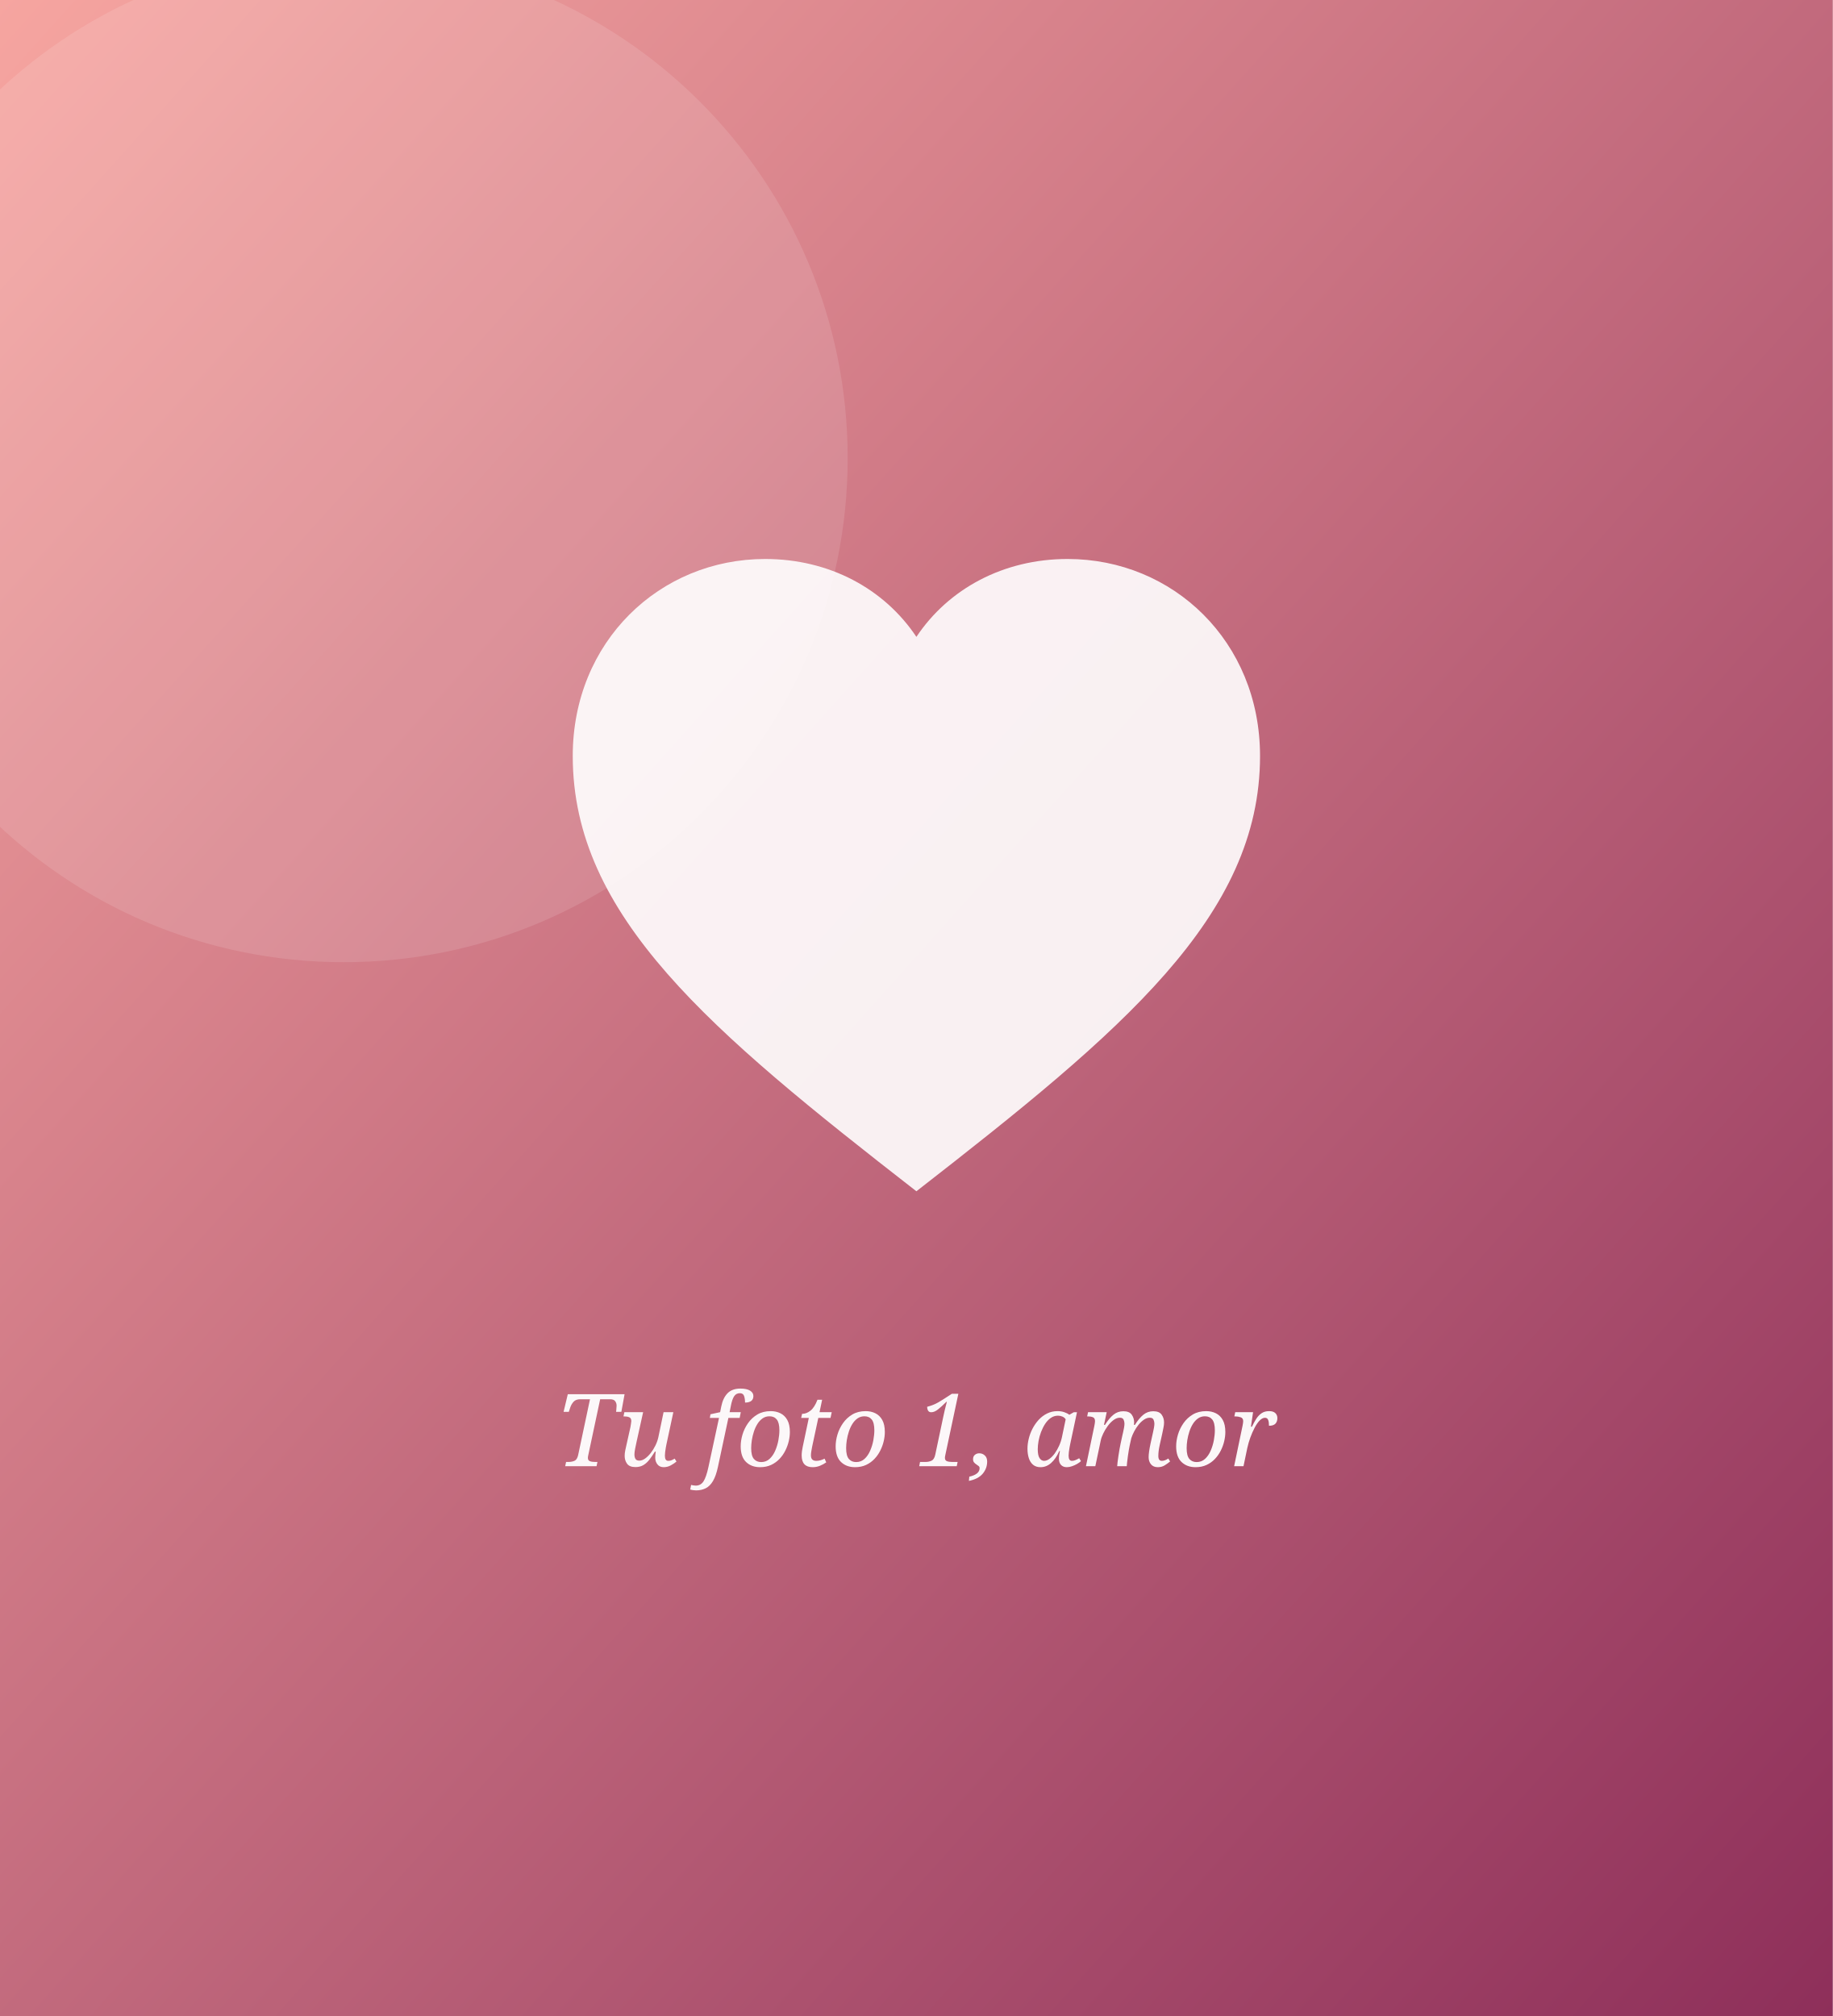
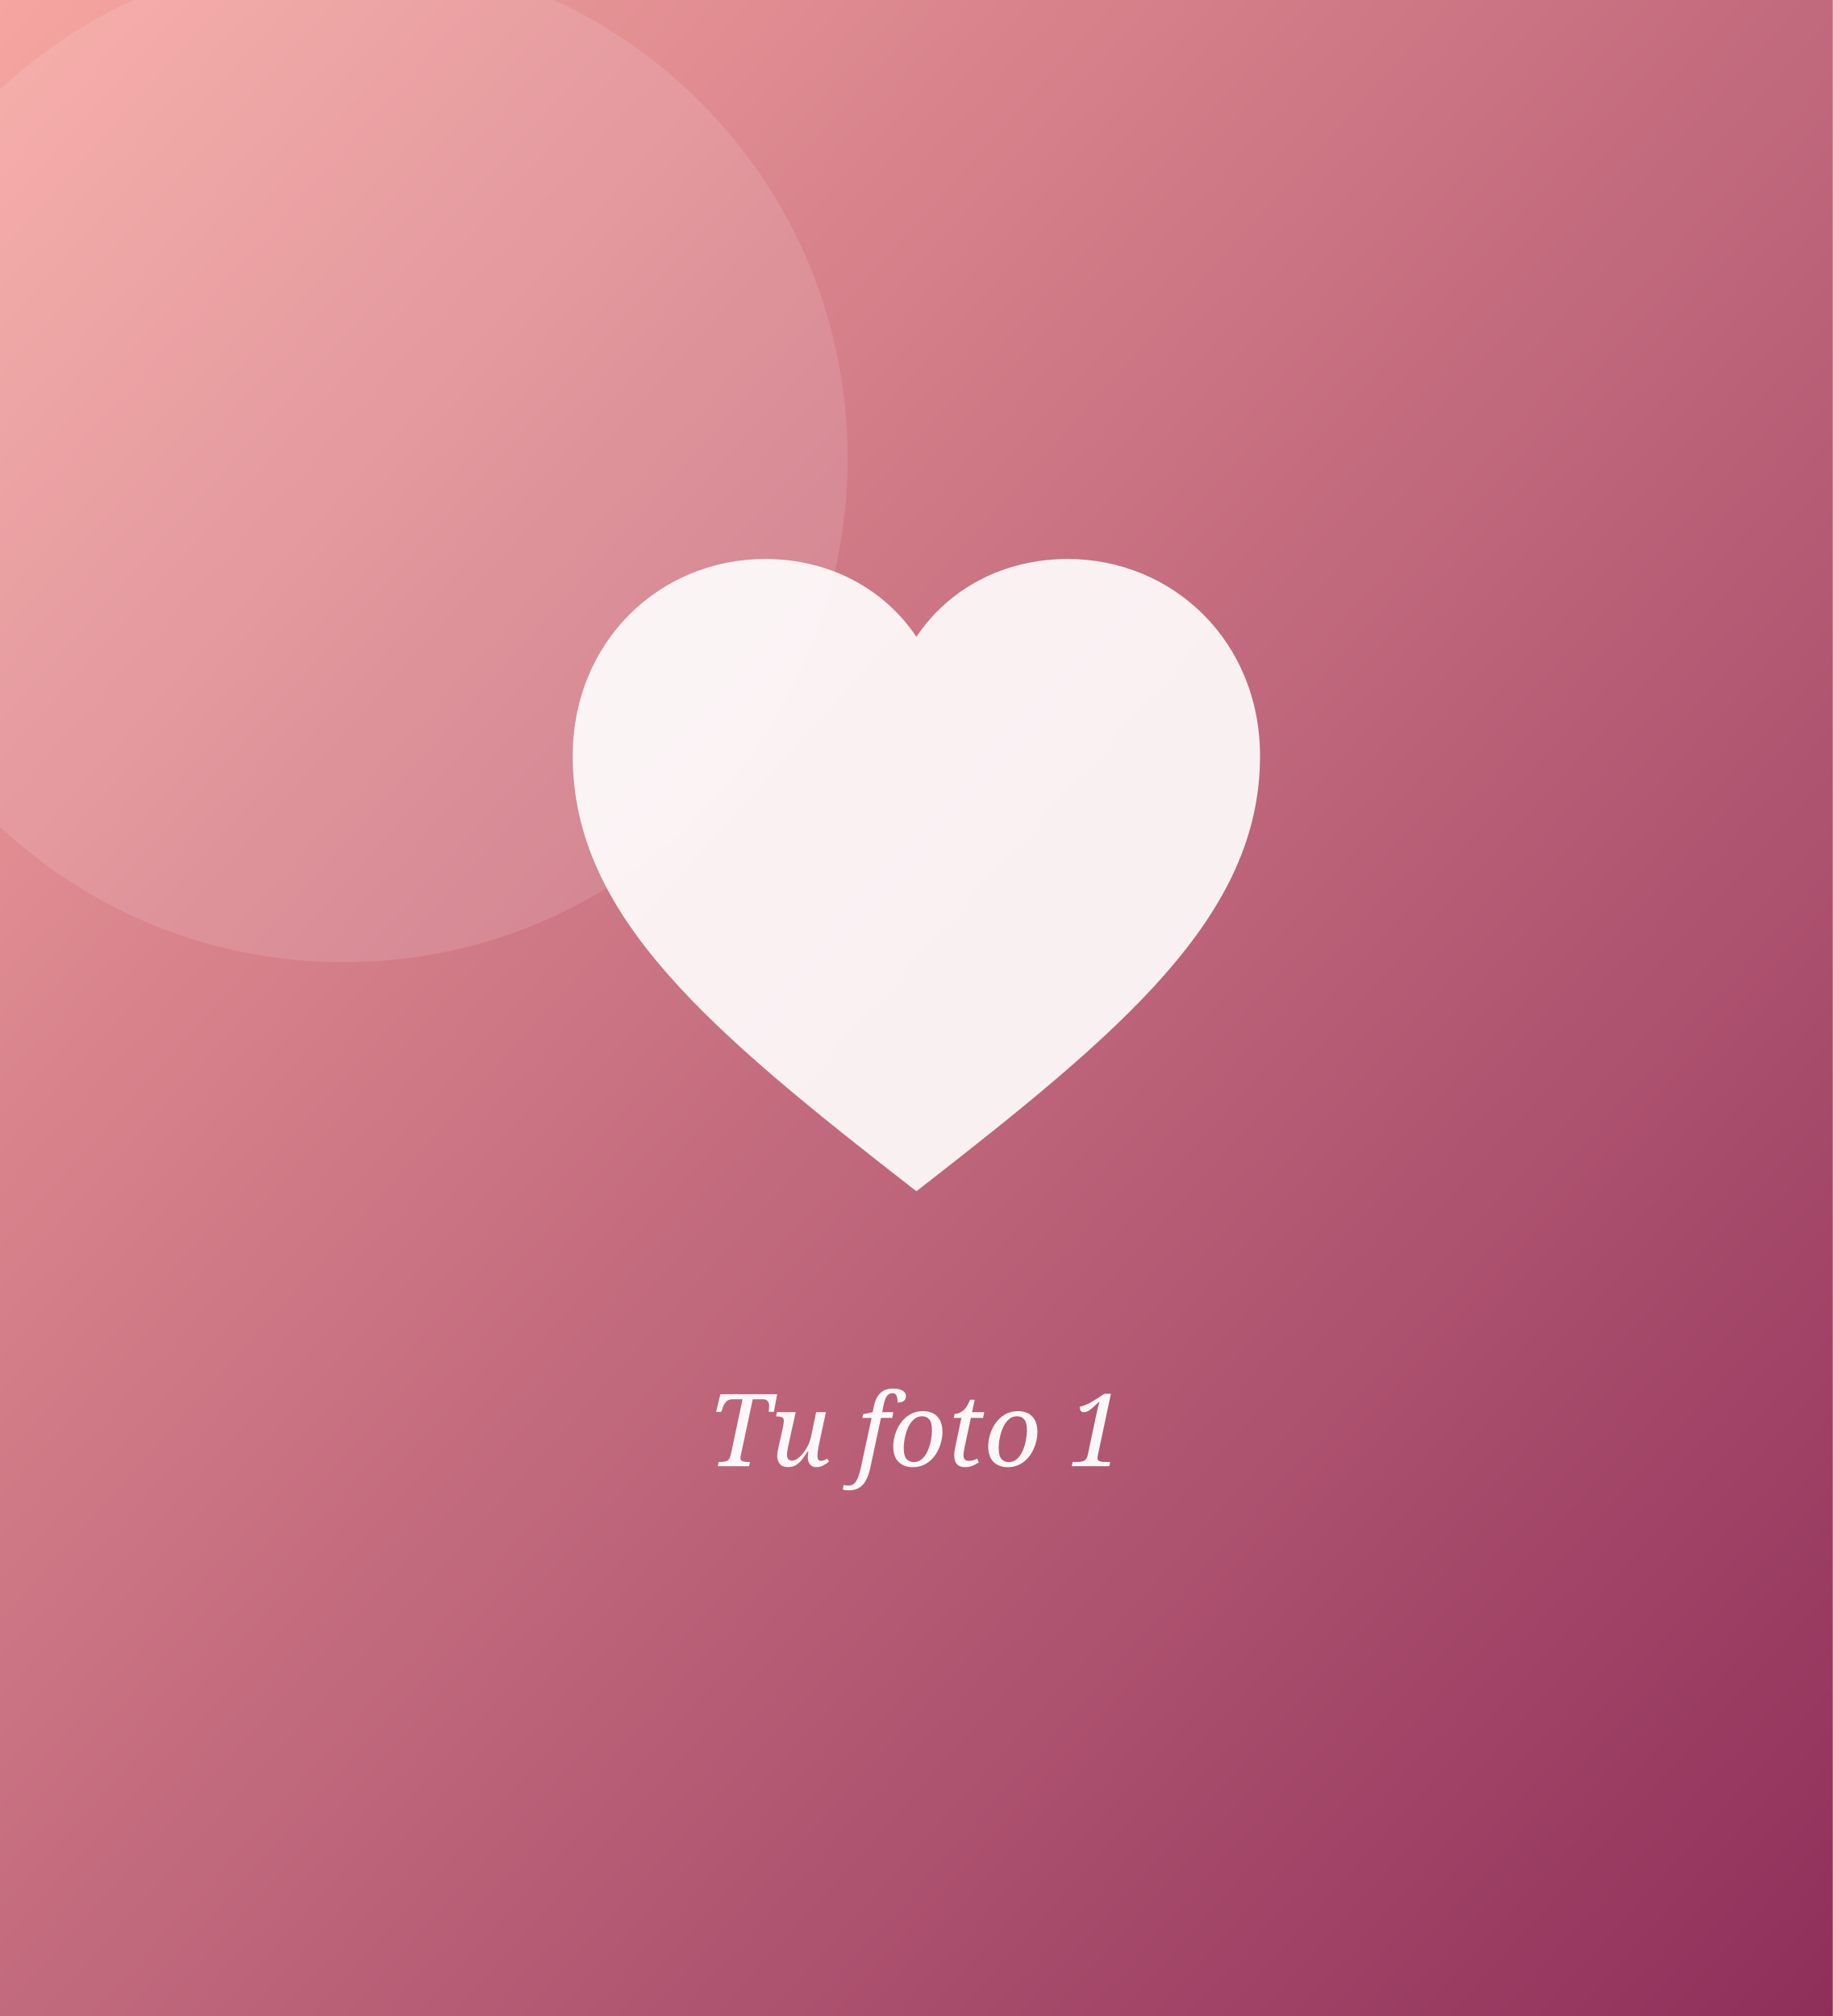
<svg xmlns="http://www.w3.org/2000/svg" viewBox="0 0 800 880">
  <defs>
    <linearGradient id="g" x1="0" y1="0" x2="1" y2="1">
      <stop offset="0" stop-color="#f6a5a0" />
      <stop offset="1" stop-color="#8e2f5a" />
    </linearGradient>
  </defs>
  <rect width="800" height="880" fill="url(#g)" />
  <circle cx="150" cy="200" r="220" fill="#fff" opacity=".12" />
  <path d="M400 520c-90-70-150-120-150-190 0-50 38-86 84-86 28 0 52 13 66 34 14-21 38-34 66-34 46 0 84 36 84 86 0 70-60 120-150 190z" fill="#fff" opacity=".9" />
-   <text x="400" y="640" text-anchor="middle" font-family="Georgia,serif" font-style="italic" font-size="44" fill="#fff" opacity=".95">Tu foto 1, amor</text>
+   <text x="400" y="640" text-anchor="middle" font-family="Georgia,serif" font-style="italic" font-size="44" fill="#fff" opacity=".95">Tu foto 1</text>
</svg>
